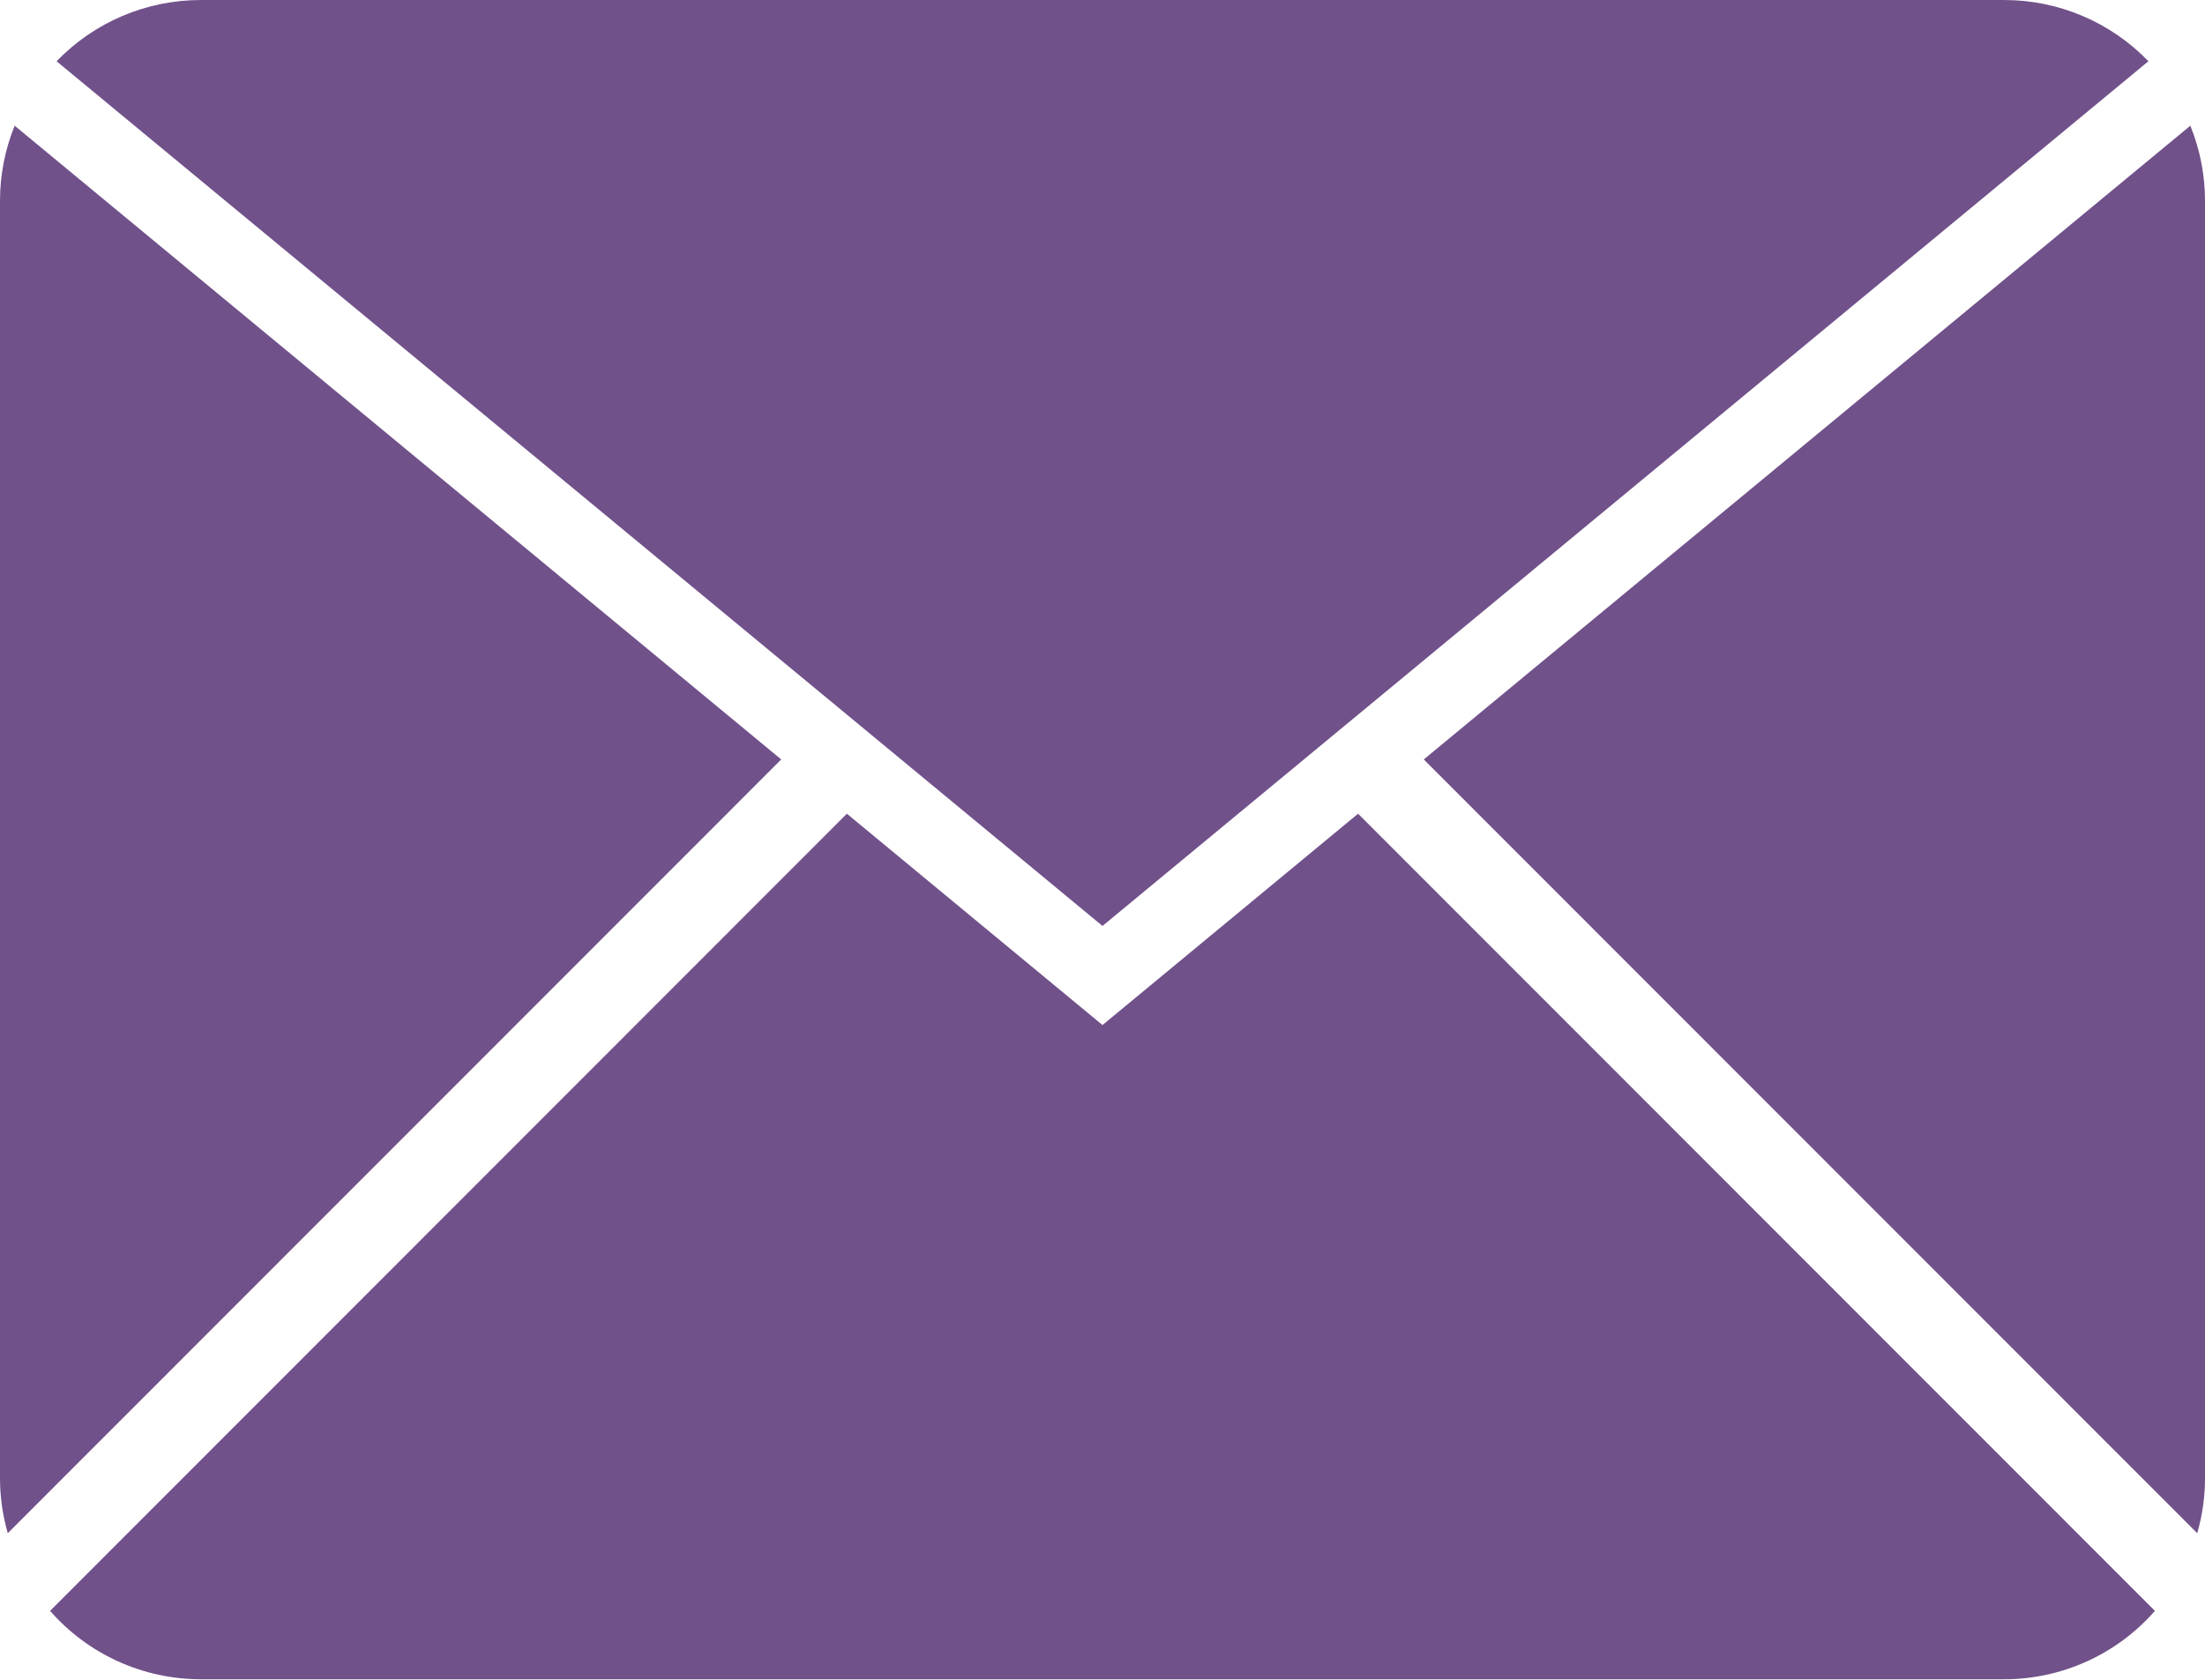
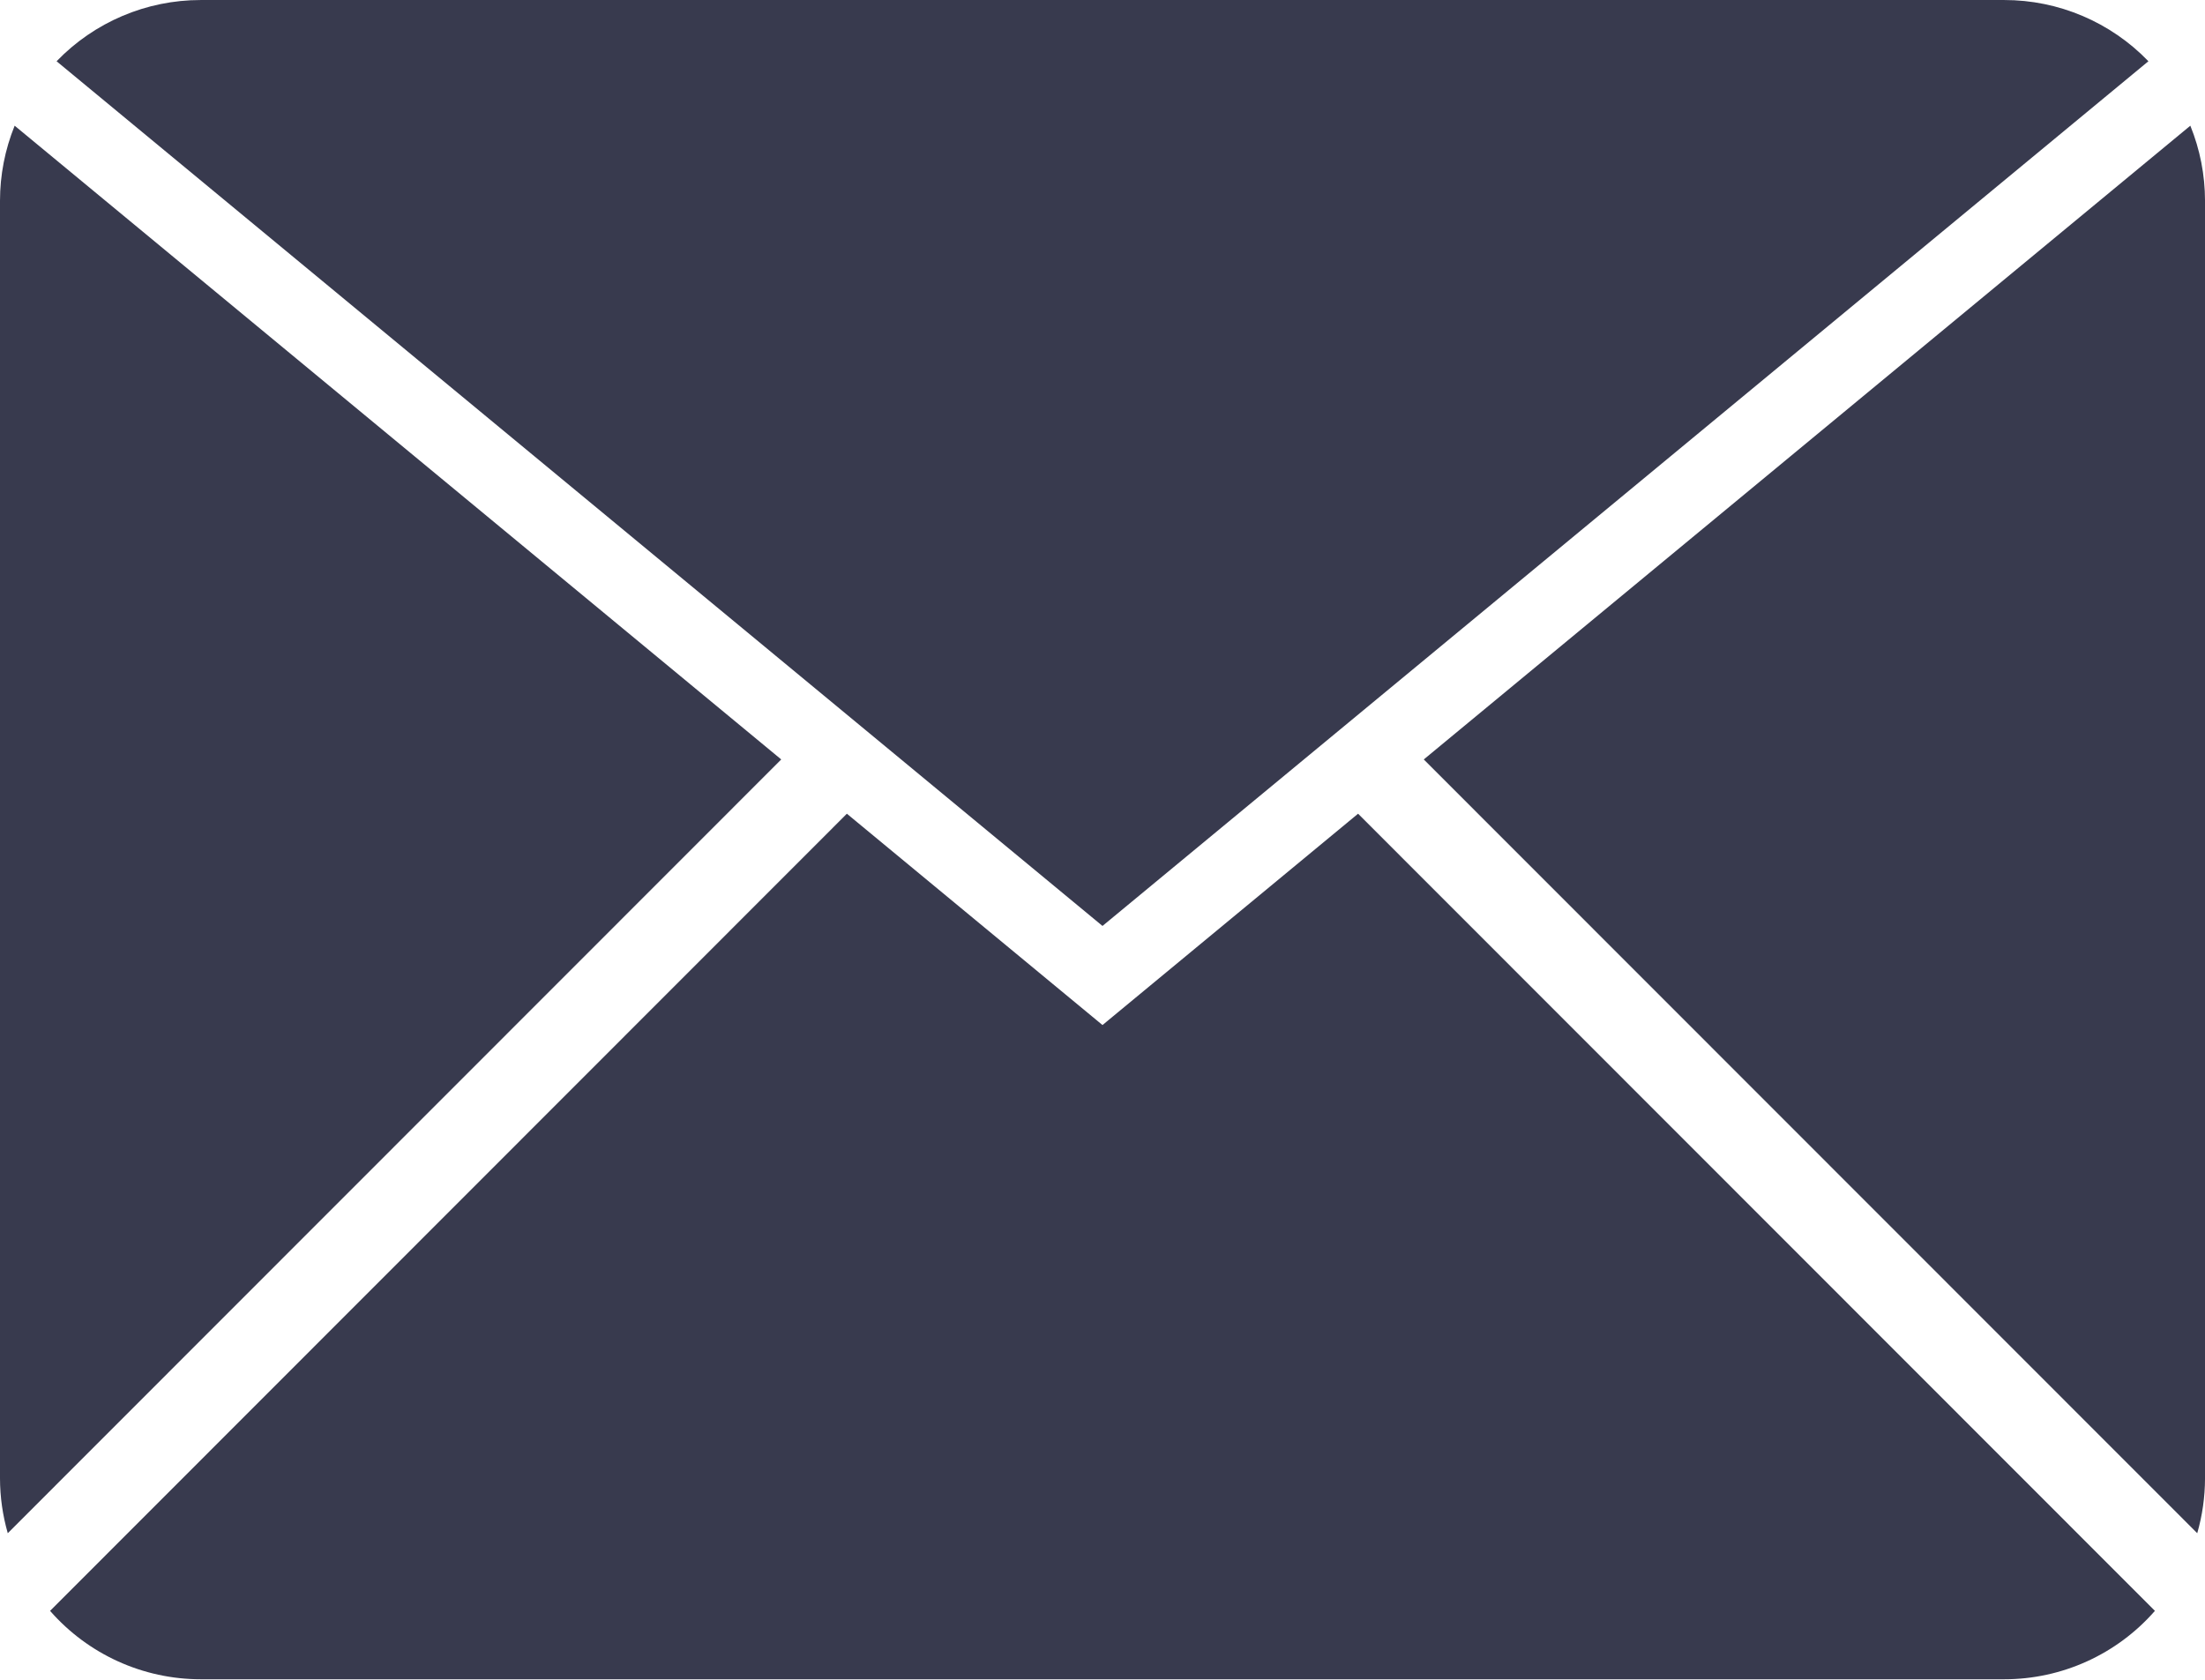
<svg xmlns="http://www.w3.org/2000/svg" id="图层_1" data-name="图层 1" viewBox="0 0 1417.95 1079.97">
  <defs>
-     <style>.cls-1{fill:#71518a;}</style>
+     <style>.cls-1{fill:#383a4e;}</style>
  </defs>
  <path class="cls-1" d="M708.64,764.5l672.59-556.12A128.7,128.7,0,0,0,1288.49,169H128.79a128.66,128.66,0,0,0-92.73,39.39Z" transform="translate(0.33 -168.99)" />
  <path class="cls-1" d="M502.05,657.42,9.09,249.83A128.59,128.59,0,0,0-.33,298.12v821.72a128.79,128.79,0,0,0,5,35.22Z" transform="translate(0.33 -168.99)" />
  <path class="cls-1" d="M873,692.32,708.64,828.24,544.26,692.32,31.87,1205a128.73,128.73,0,0,0,96.92,44h1159.7a128.68,128.68,0,0,0,96.92-44Z" transform="translate(0.33 -168.99)" />
  <path class="cls-1" d="M1408.19,249.83,915.24,657.42l497.39,497.64a128.79,128.79,0,0,0,5-35.22V298.12A128.6,128.6,0,0,0,1408.19,249.83Z" transform="translate(0.33 -168.99)" />
</svg>
